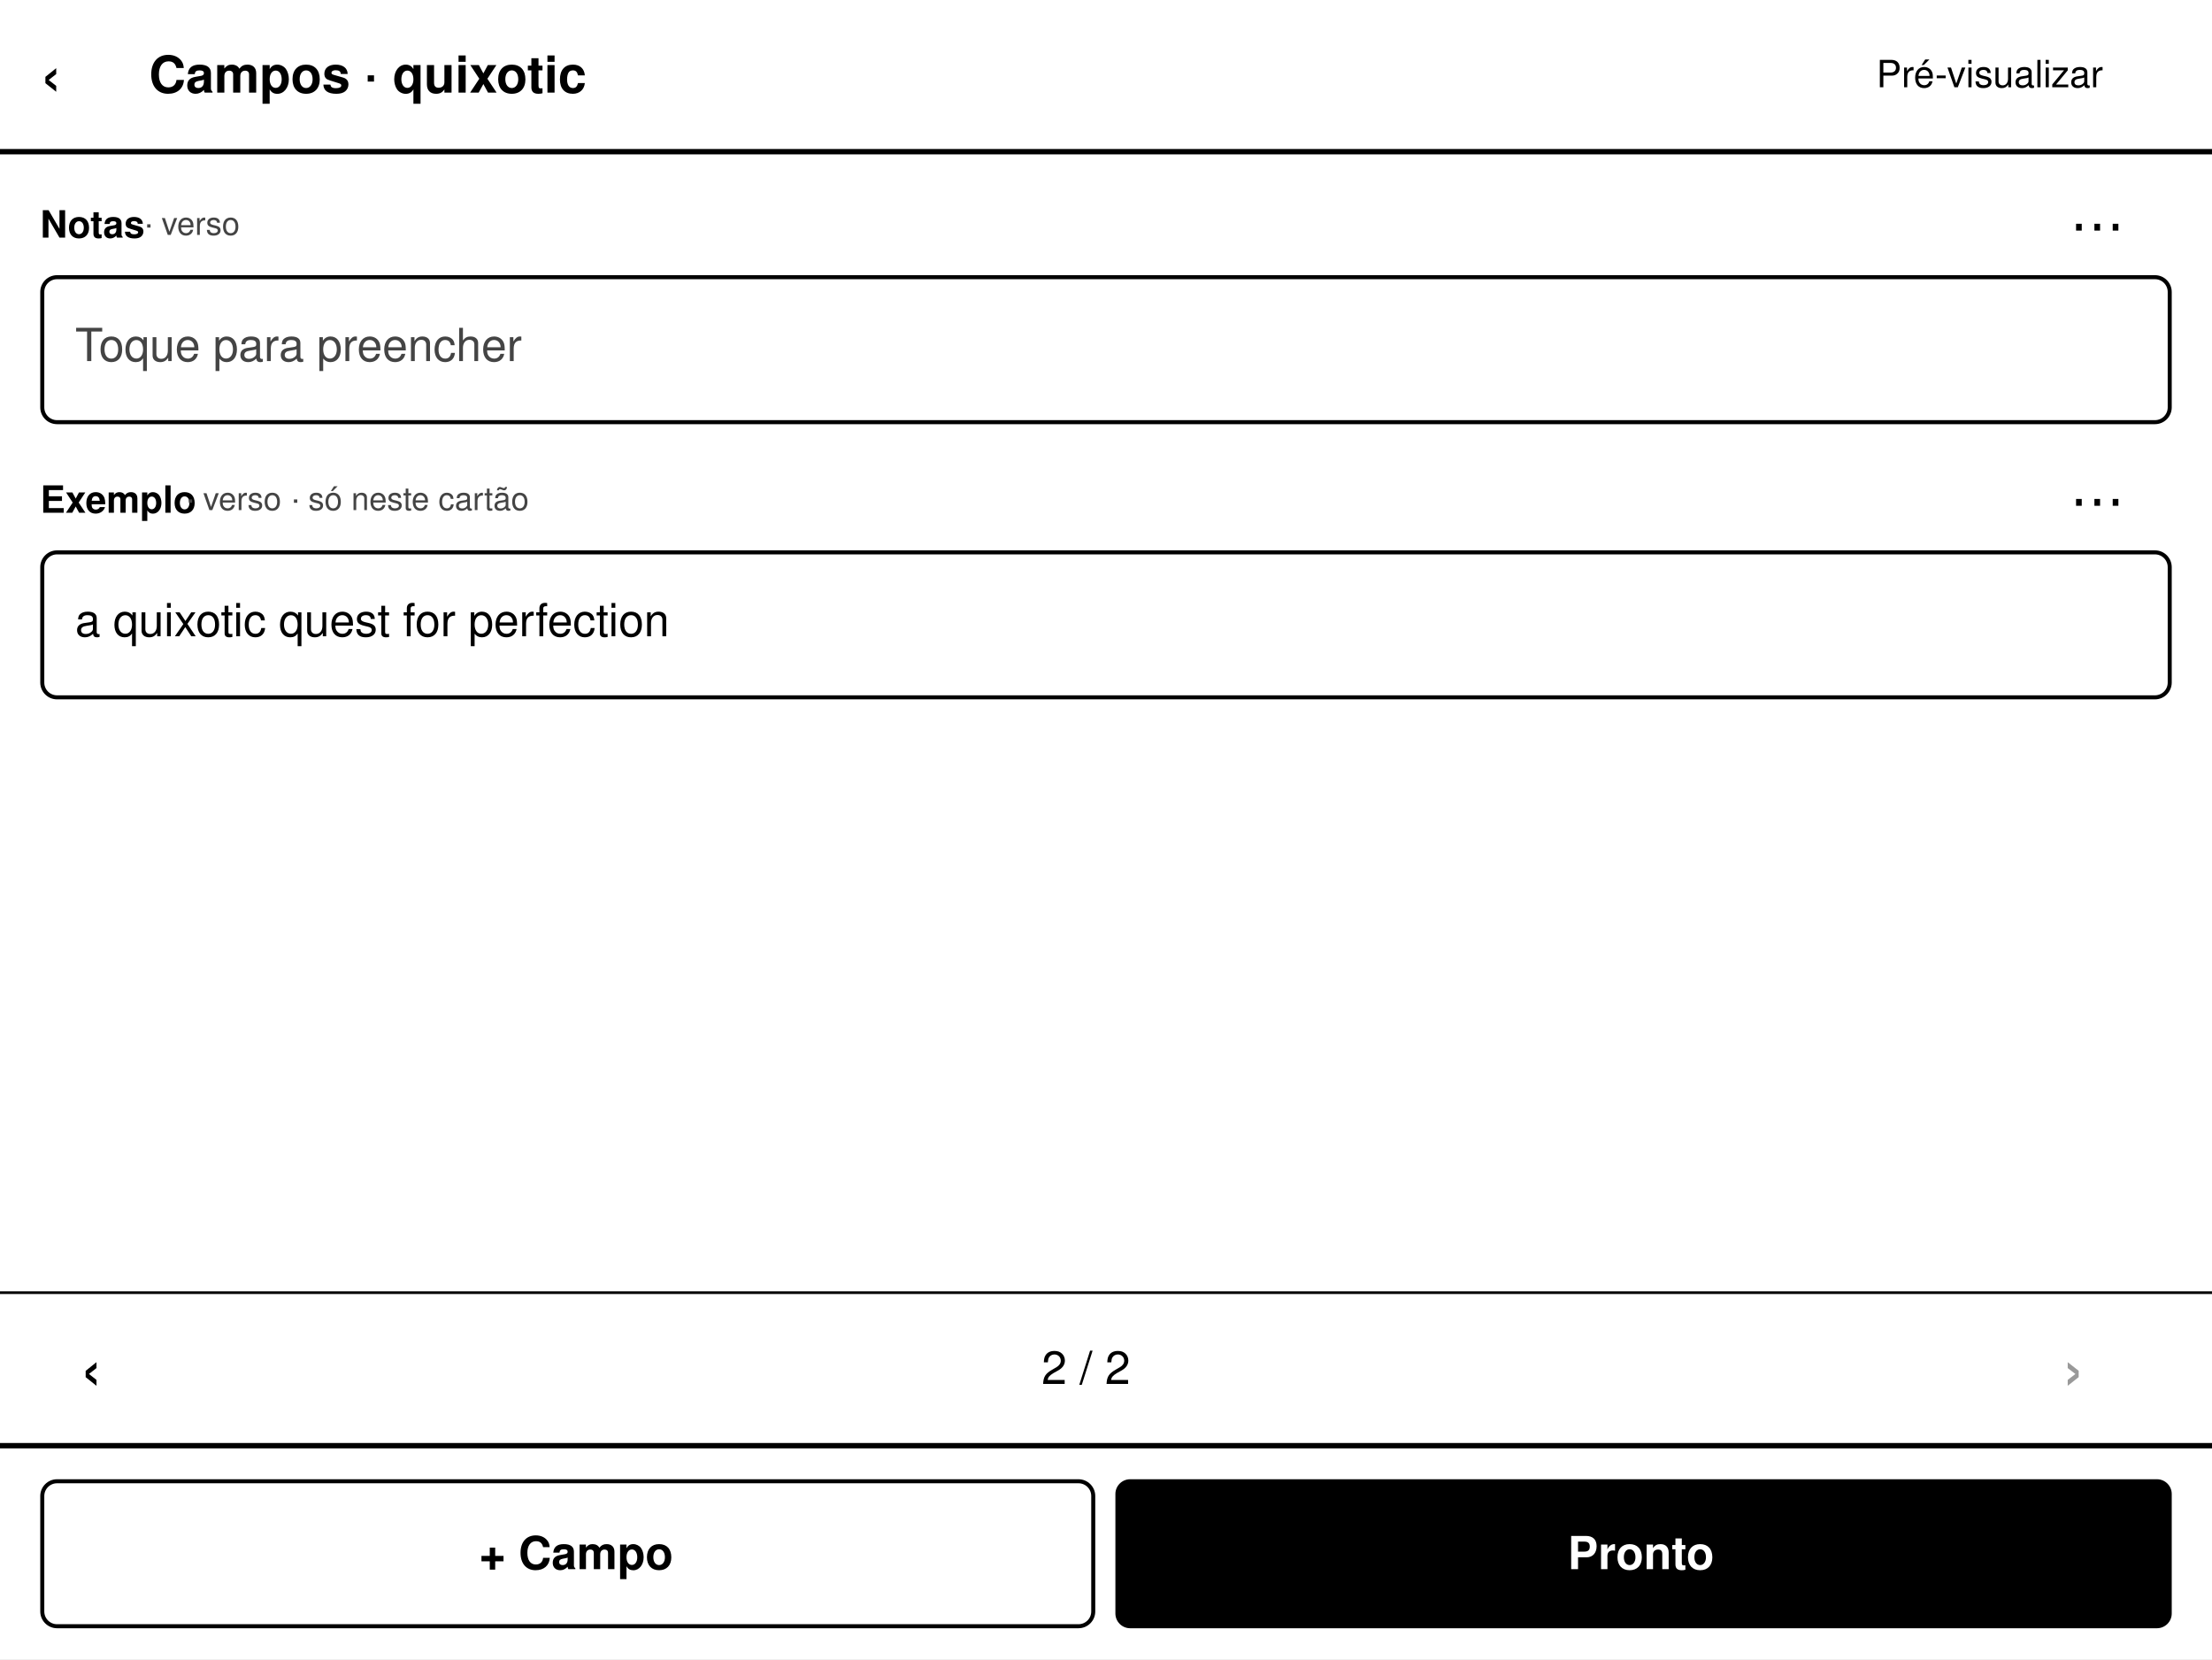
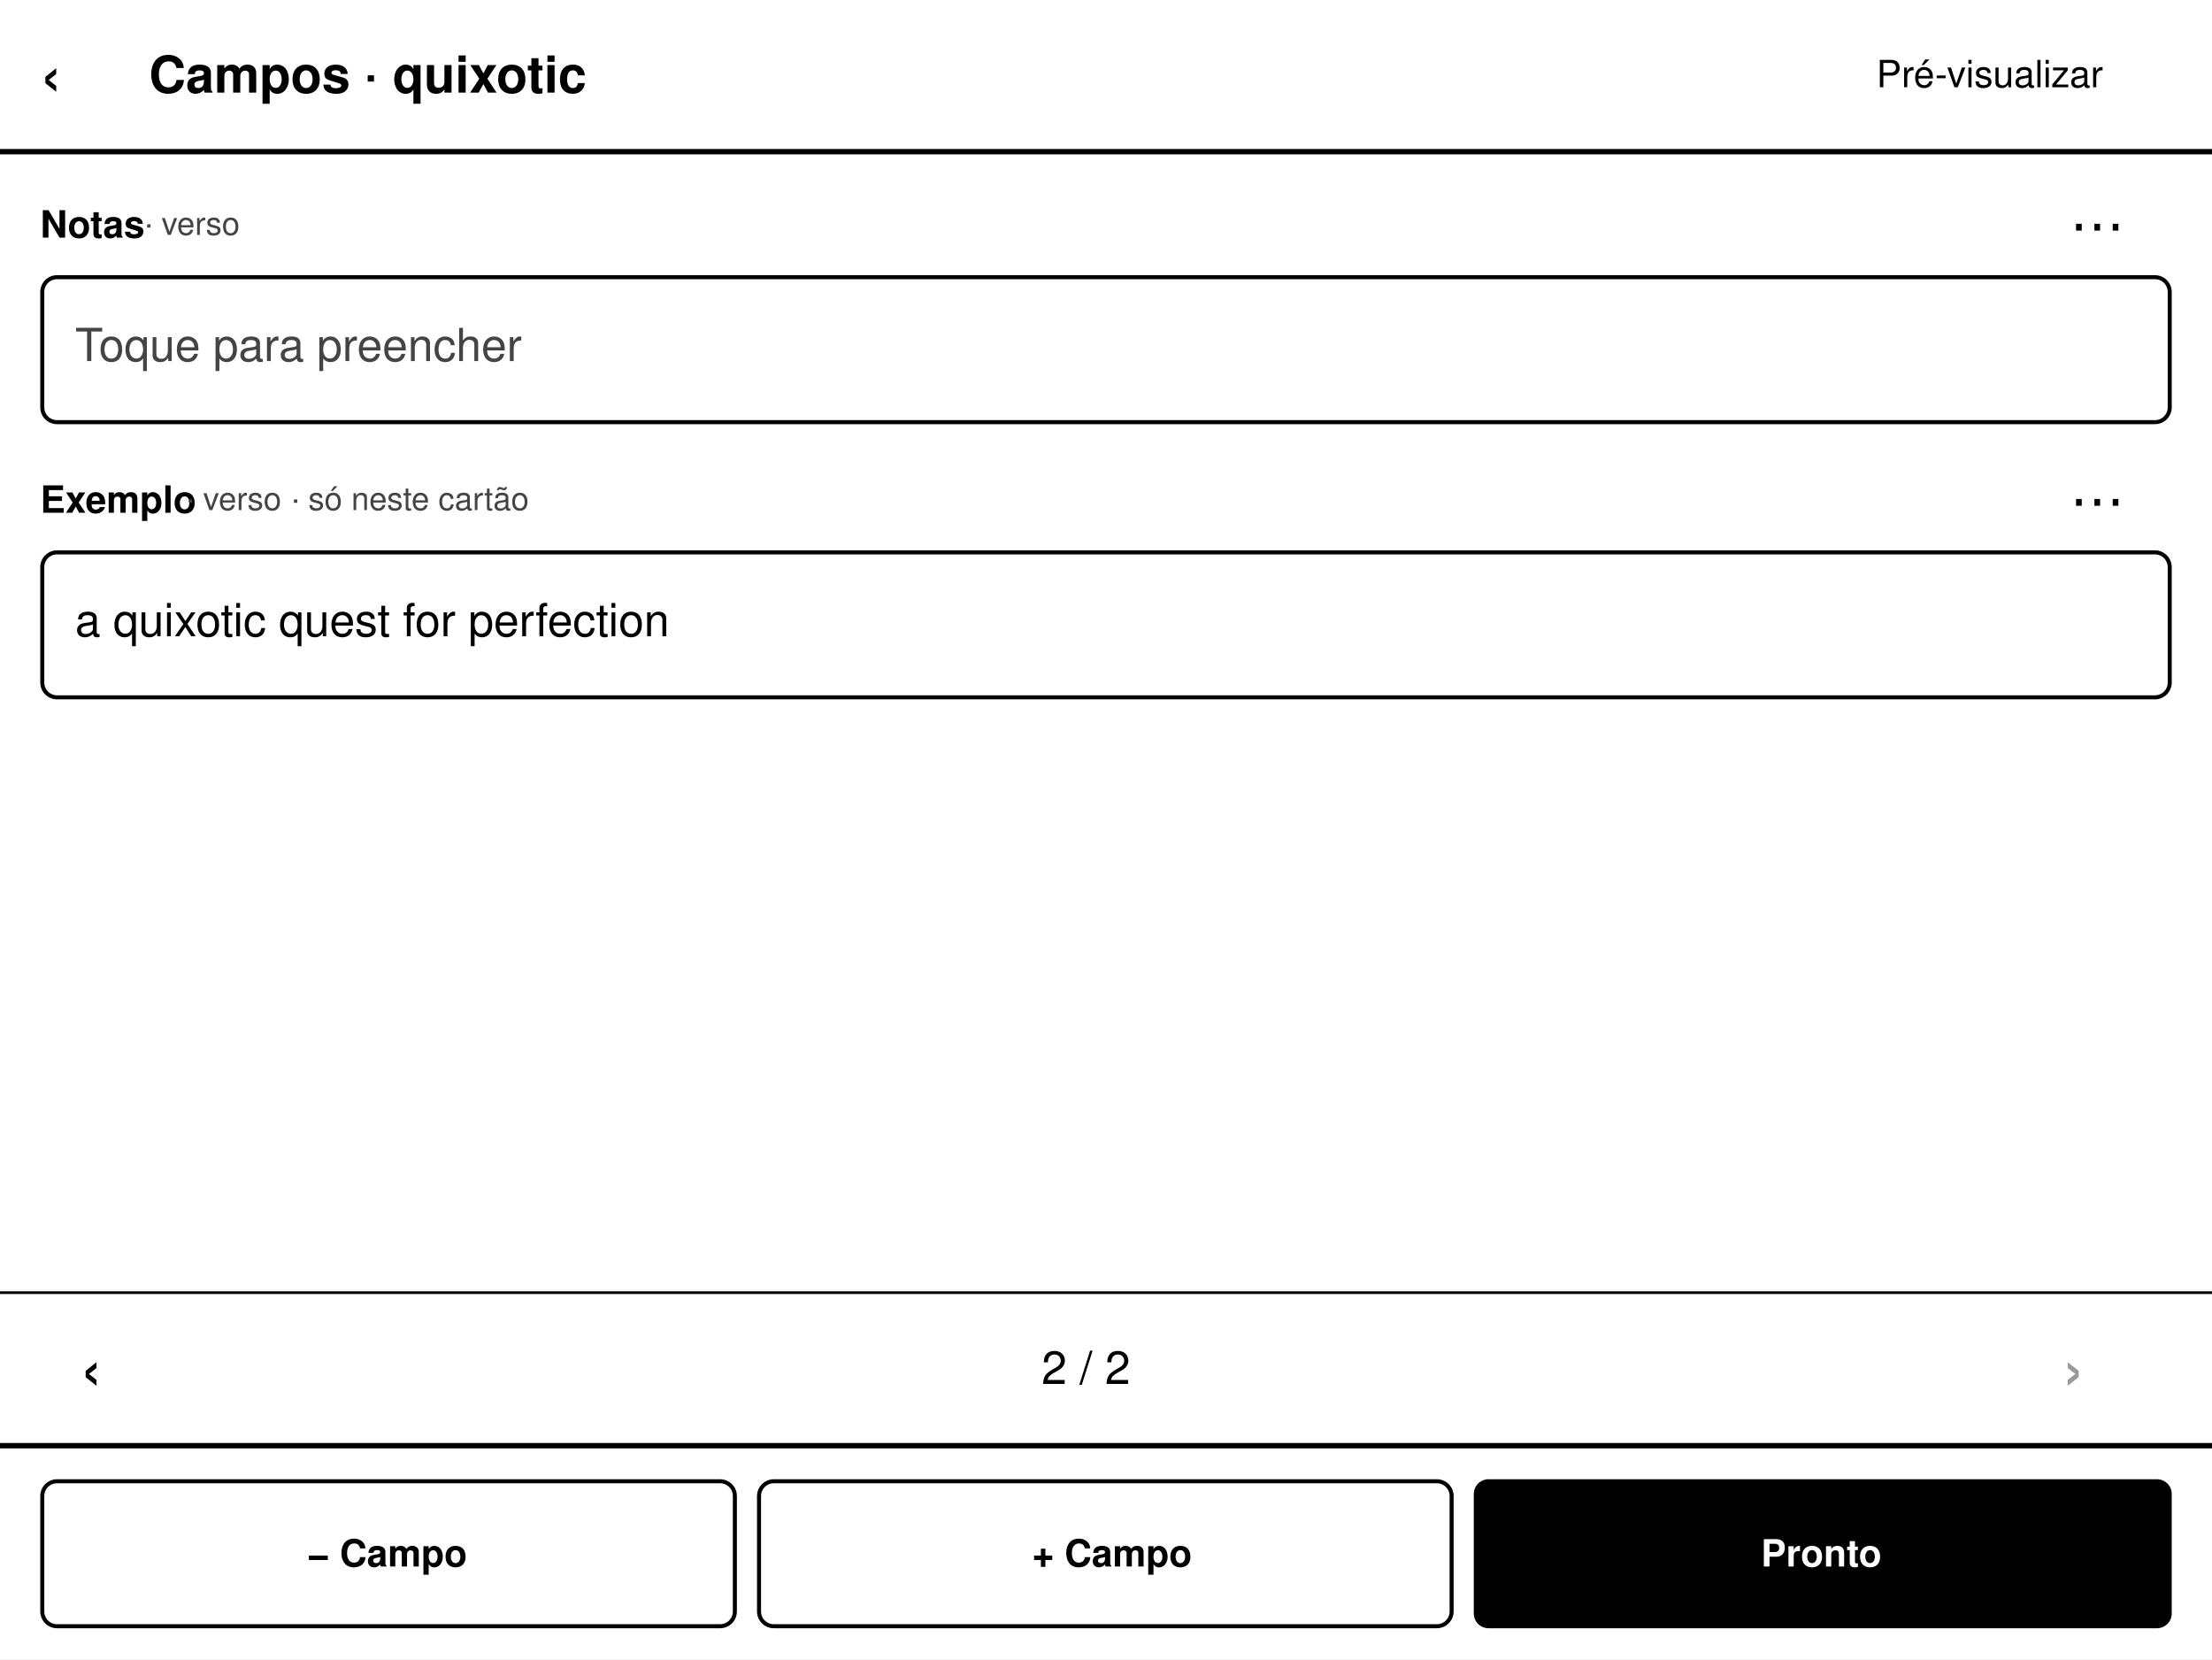
<svg xmlns="http://www.w3.org/2000/svg" width="1648" height="1236" viewBox="0 0 1648 1236" style="background:#fff">
  <rect x="0" y="0" width="1648" height="1236" rx="0" fill="#ffffff" />
  <text x="29" y="74" style="font-family:Helvetica, Arial, sans-serif;font-size:53px" fill="#000000">‹</text>
  <text x="111" y="69" style="font-family:Helvetica, Arial, sans-serif;font-weight:600;font-size:38px" fill="#000000">Campos · quixotic</text>
  <text x="1398" y="65" style="font-family:Helvetica, Arial, sans-serif;font-size:28px" fill="#000000">Pré-visualizar</text>
  <rect x="0" y="111" width="1648" height="4" fill="#000000" />
  <text x="30" y="177" style="font-family:Helvetica, Arial, sans-serif;font-weight:600;font-size:28px" fill="#000000">Notas</text>
  <text x="107" y="175" style="font-family:Helvetica, Arial, sans-serif;font-size:24px" fill="#444444"> · verso</text>
  <text x="1542" y="182" style="font-family:Helvetica, Arial, sans-serif;font-size:41px" fill="#000000">⋯</text>
  <rect x="30" y="205" width="1588" height="111" rx="11" fill="#ffffff" />
  <rect x="31.5" y="206.5" width="1585.0" height="108.0" rx="11" fill="none" stroke="#000000" stroke-width="3" />
  <text x="56" y="269" text-anchor="start" style="font-family:Helvetica, Arial, sans-serif;font-size:34px" fill="#444444">Toque para preencher</text>
  <text x="30" y="382" style="font-family:Helvetica, Arial, sans-serif;font-weight:600;font-size:28px" fill="#000000">Exemplo</text>
  <text x="138" y="380" style="font-family:Helvetica, Arial, sans-serif;font-size:24px" fill="#444444"> · verso · só neste cartão</text>
  <text x="1542" y="387" style="font-family:Helvetica, Arial, sans-serif;font-size:41px" fill="#000000">⋯</text>
  <rect x="30" y="410" width="1588" height="111" rx="11" fill="#ffffff" />
  <rect x="31.5" y="411.5" width="1585.0" height="108.0" rx="11" fill="none" stroke="#000000" stroke-width="3" />
  <text x="56" y="474" text-anchor="start" style="font-family:Helvetica, Arial, sans-serif;font-size:34px" fill="#000000">a quixotic quest for perfection</text>
  <rect x="0" y="962" width="1648" height="2" fill="#000000" />
  <text x="776" y="1031" style="font-family:Helvetica, Arial, sans-serif;font-size:34px" fill="#000000">2 / 2</text>
  <text x="59" y="1038" style="font-family:Helvetica, Arial, sans-serif;font-size:53px" fill="#000000">‹</text>
  <text x="1536" y="1038" style="font-family:Helvetica, Arial, sans-serif;font-size:53px" fill="#999999">›</text>
  <rect x="0" y="1075" width="1648" height="4" fill="#000000" />
-   <rect x="30" y="1102" width="786" height="111" rx="11" fill="#ffffff" />
-   <rect x="31.5" y="1103.5" width="783.0" height="108.0" rx="11" fill="none" stroke="#000000" stroke-width="3" />
-   <text x="357" y="1169" style="font-family:Helvetica, Arial, sans-serif;font-weight:600;font-size:34px" fill="#000000">+ Campo</text>
-   <rect x="831" y="1102" width="787" height="111" rx="11" fill="#000000" />
-   <text x="1168" y="1169" style="font-family:Helvetica, Arial, sans-serif;font-weight:600;font-size:34px" fill="#ffffff">Pronto</text>
+   <rect x="30" y="1102" width="519" height="111" rx="11" fill="#ffffff" />
+   <rect x="31.5" y="1103.5" width="516.0" height="108.0" rx="11" fill="none" stroke="#000000" stroke-width="3" />
+   <text x="229" y="1167" style="font-family:Helvetica, Arial, sans-serif;font-weight:600;font-size:28px" fill="#000000">− Campo</text>
+   <rect x="564" y="1102" width="519" height="111" rx="11" fill="#ffffff" />
+   <rect x="565.5" y="1103.5" width="516.0" height="108.0" rx="11" fill="none" stroke="#000000" stroke-width="3" />
+   <text x="769" y="1167" style="font-family:Helvetica, Arial, sans-serif;font-weight:600;font-size:28px" fill="#000000">+ Campo</text>
+   <rect x="1098" y="1102" width="520" height="111" rx="11" fill="#000000" />
+   <text x="1312" y="1167" style="font-family:Helvetica, Arial, sans-serif;font-weight:600;font-size:28px" fill="#ffffff">Pronto</text>
</svg>
